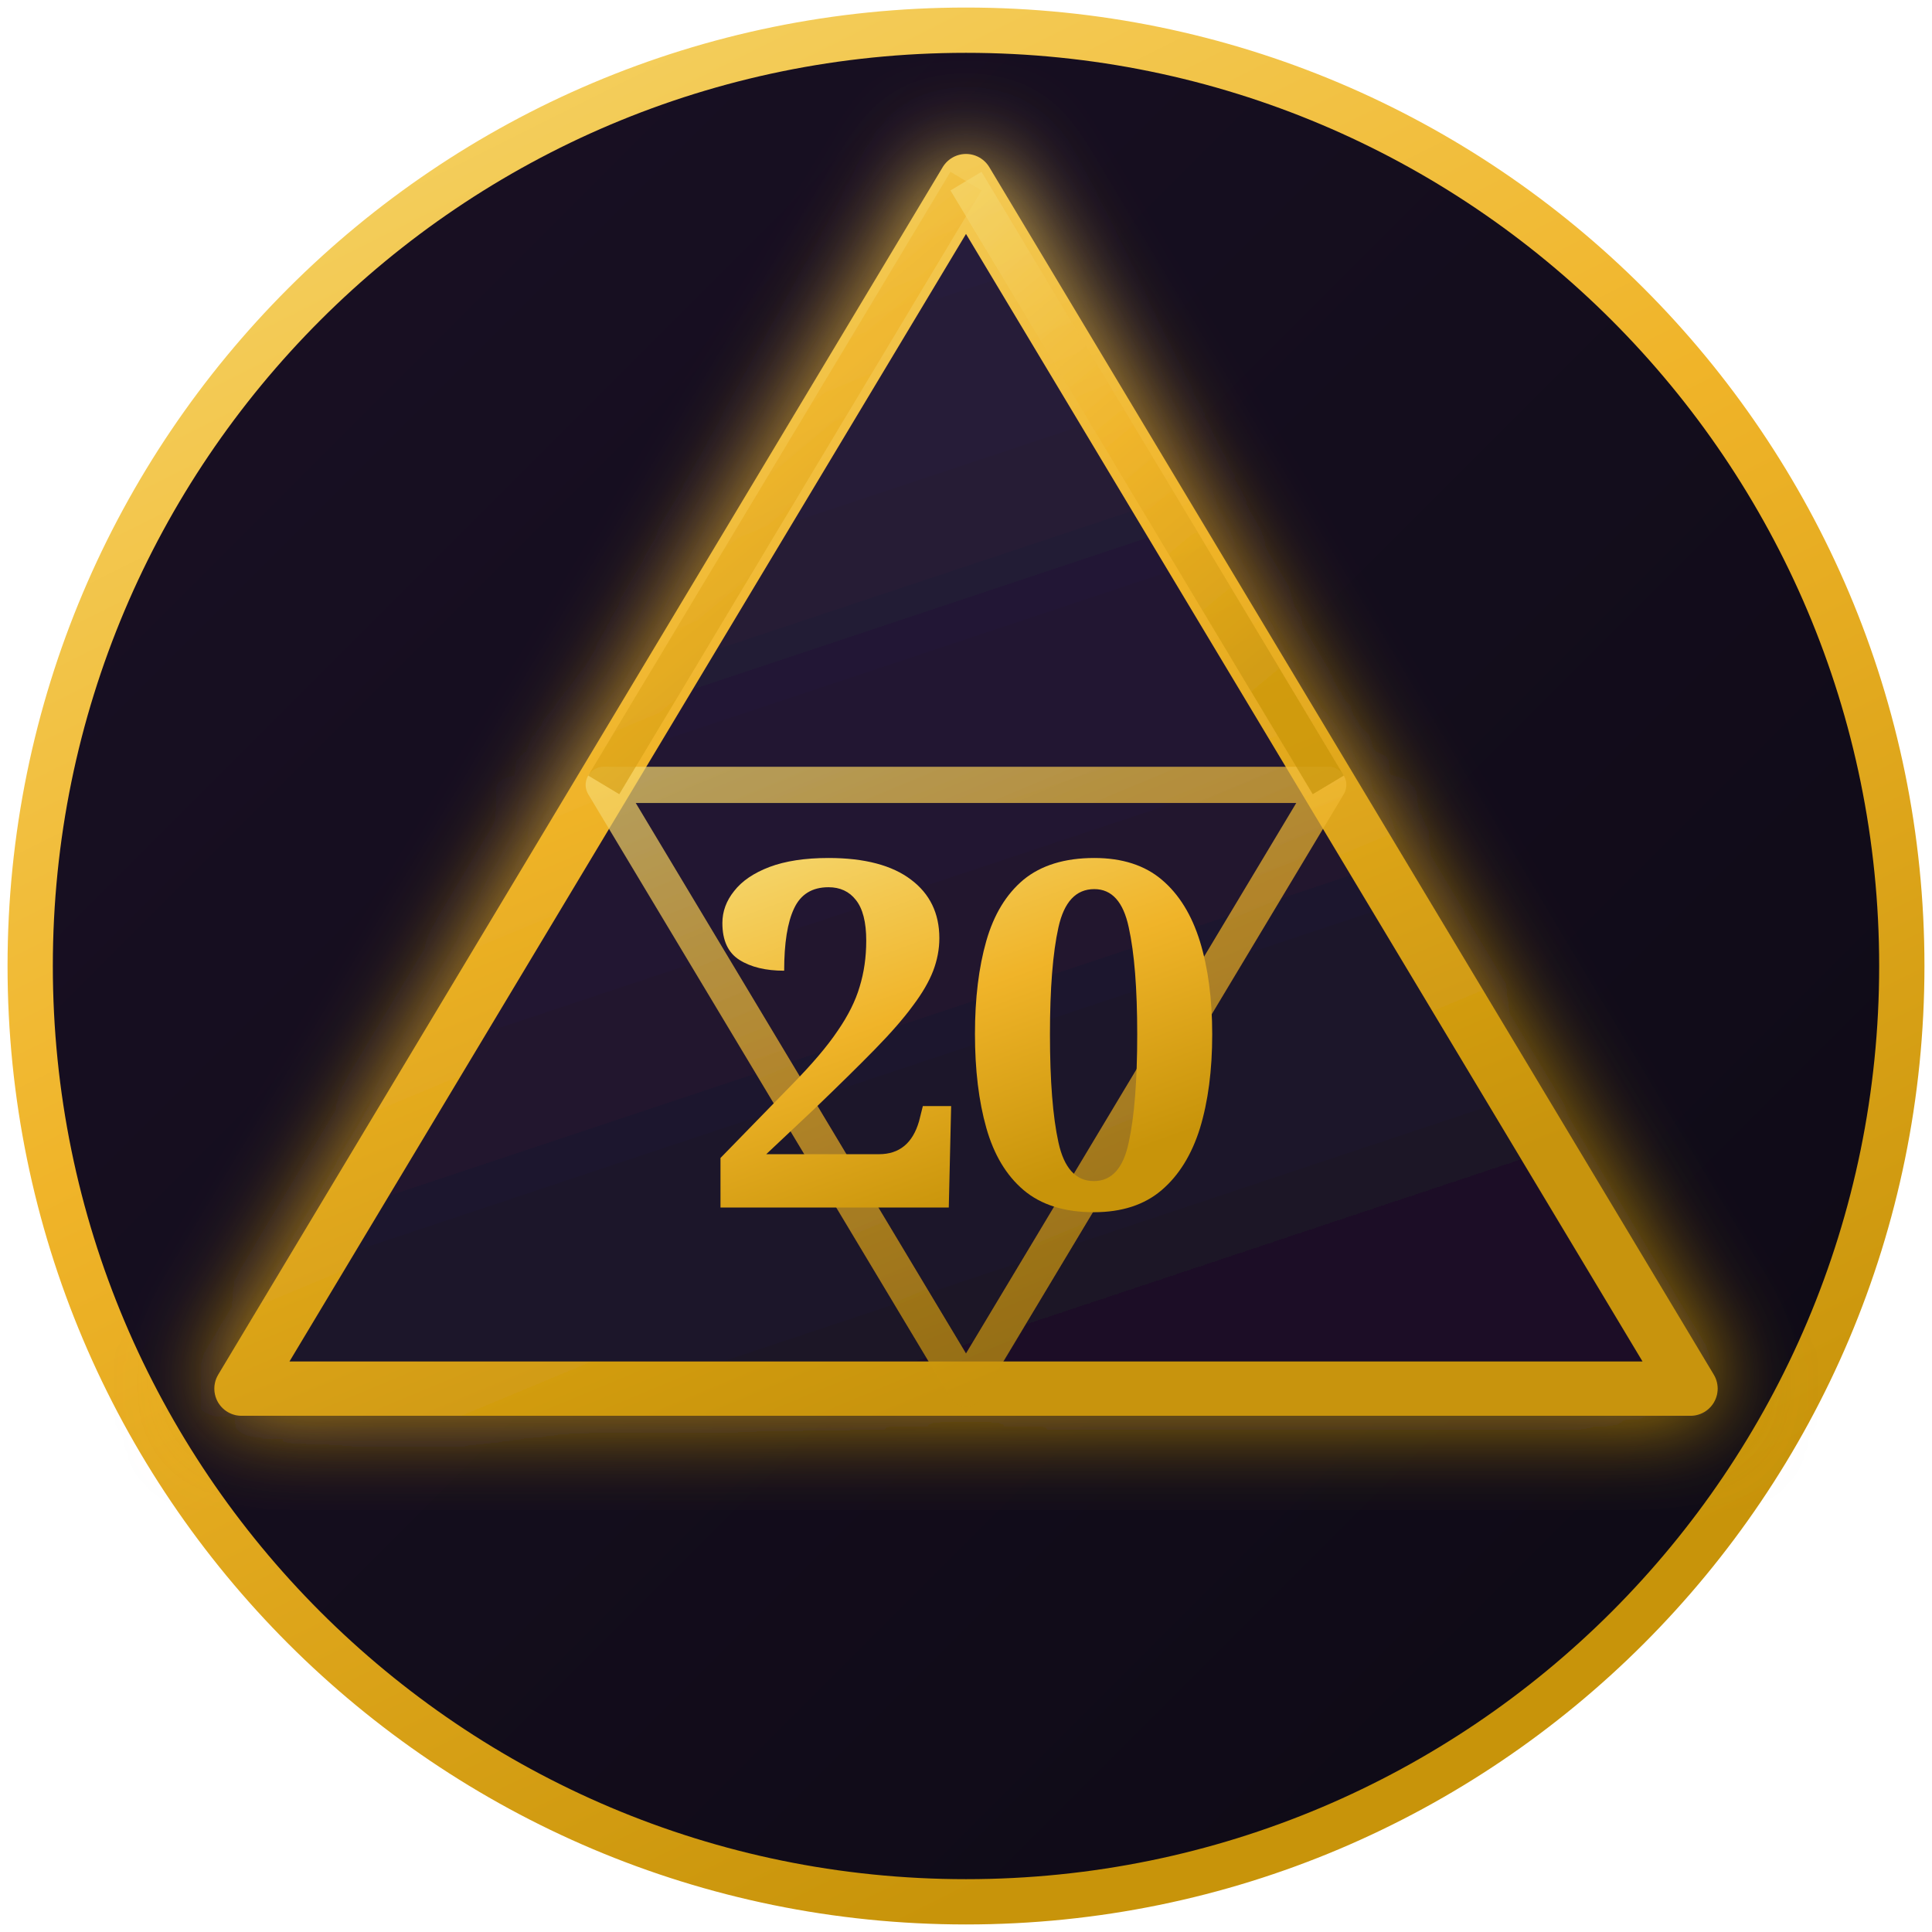
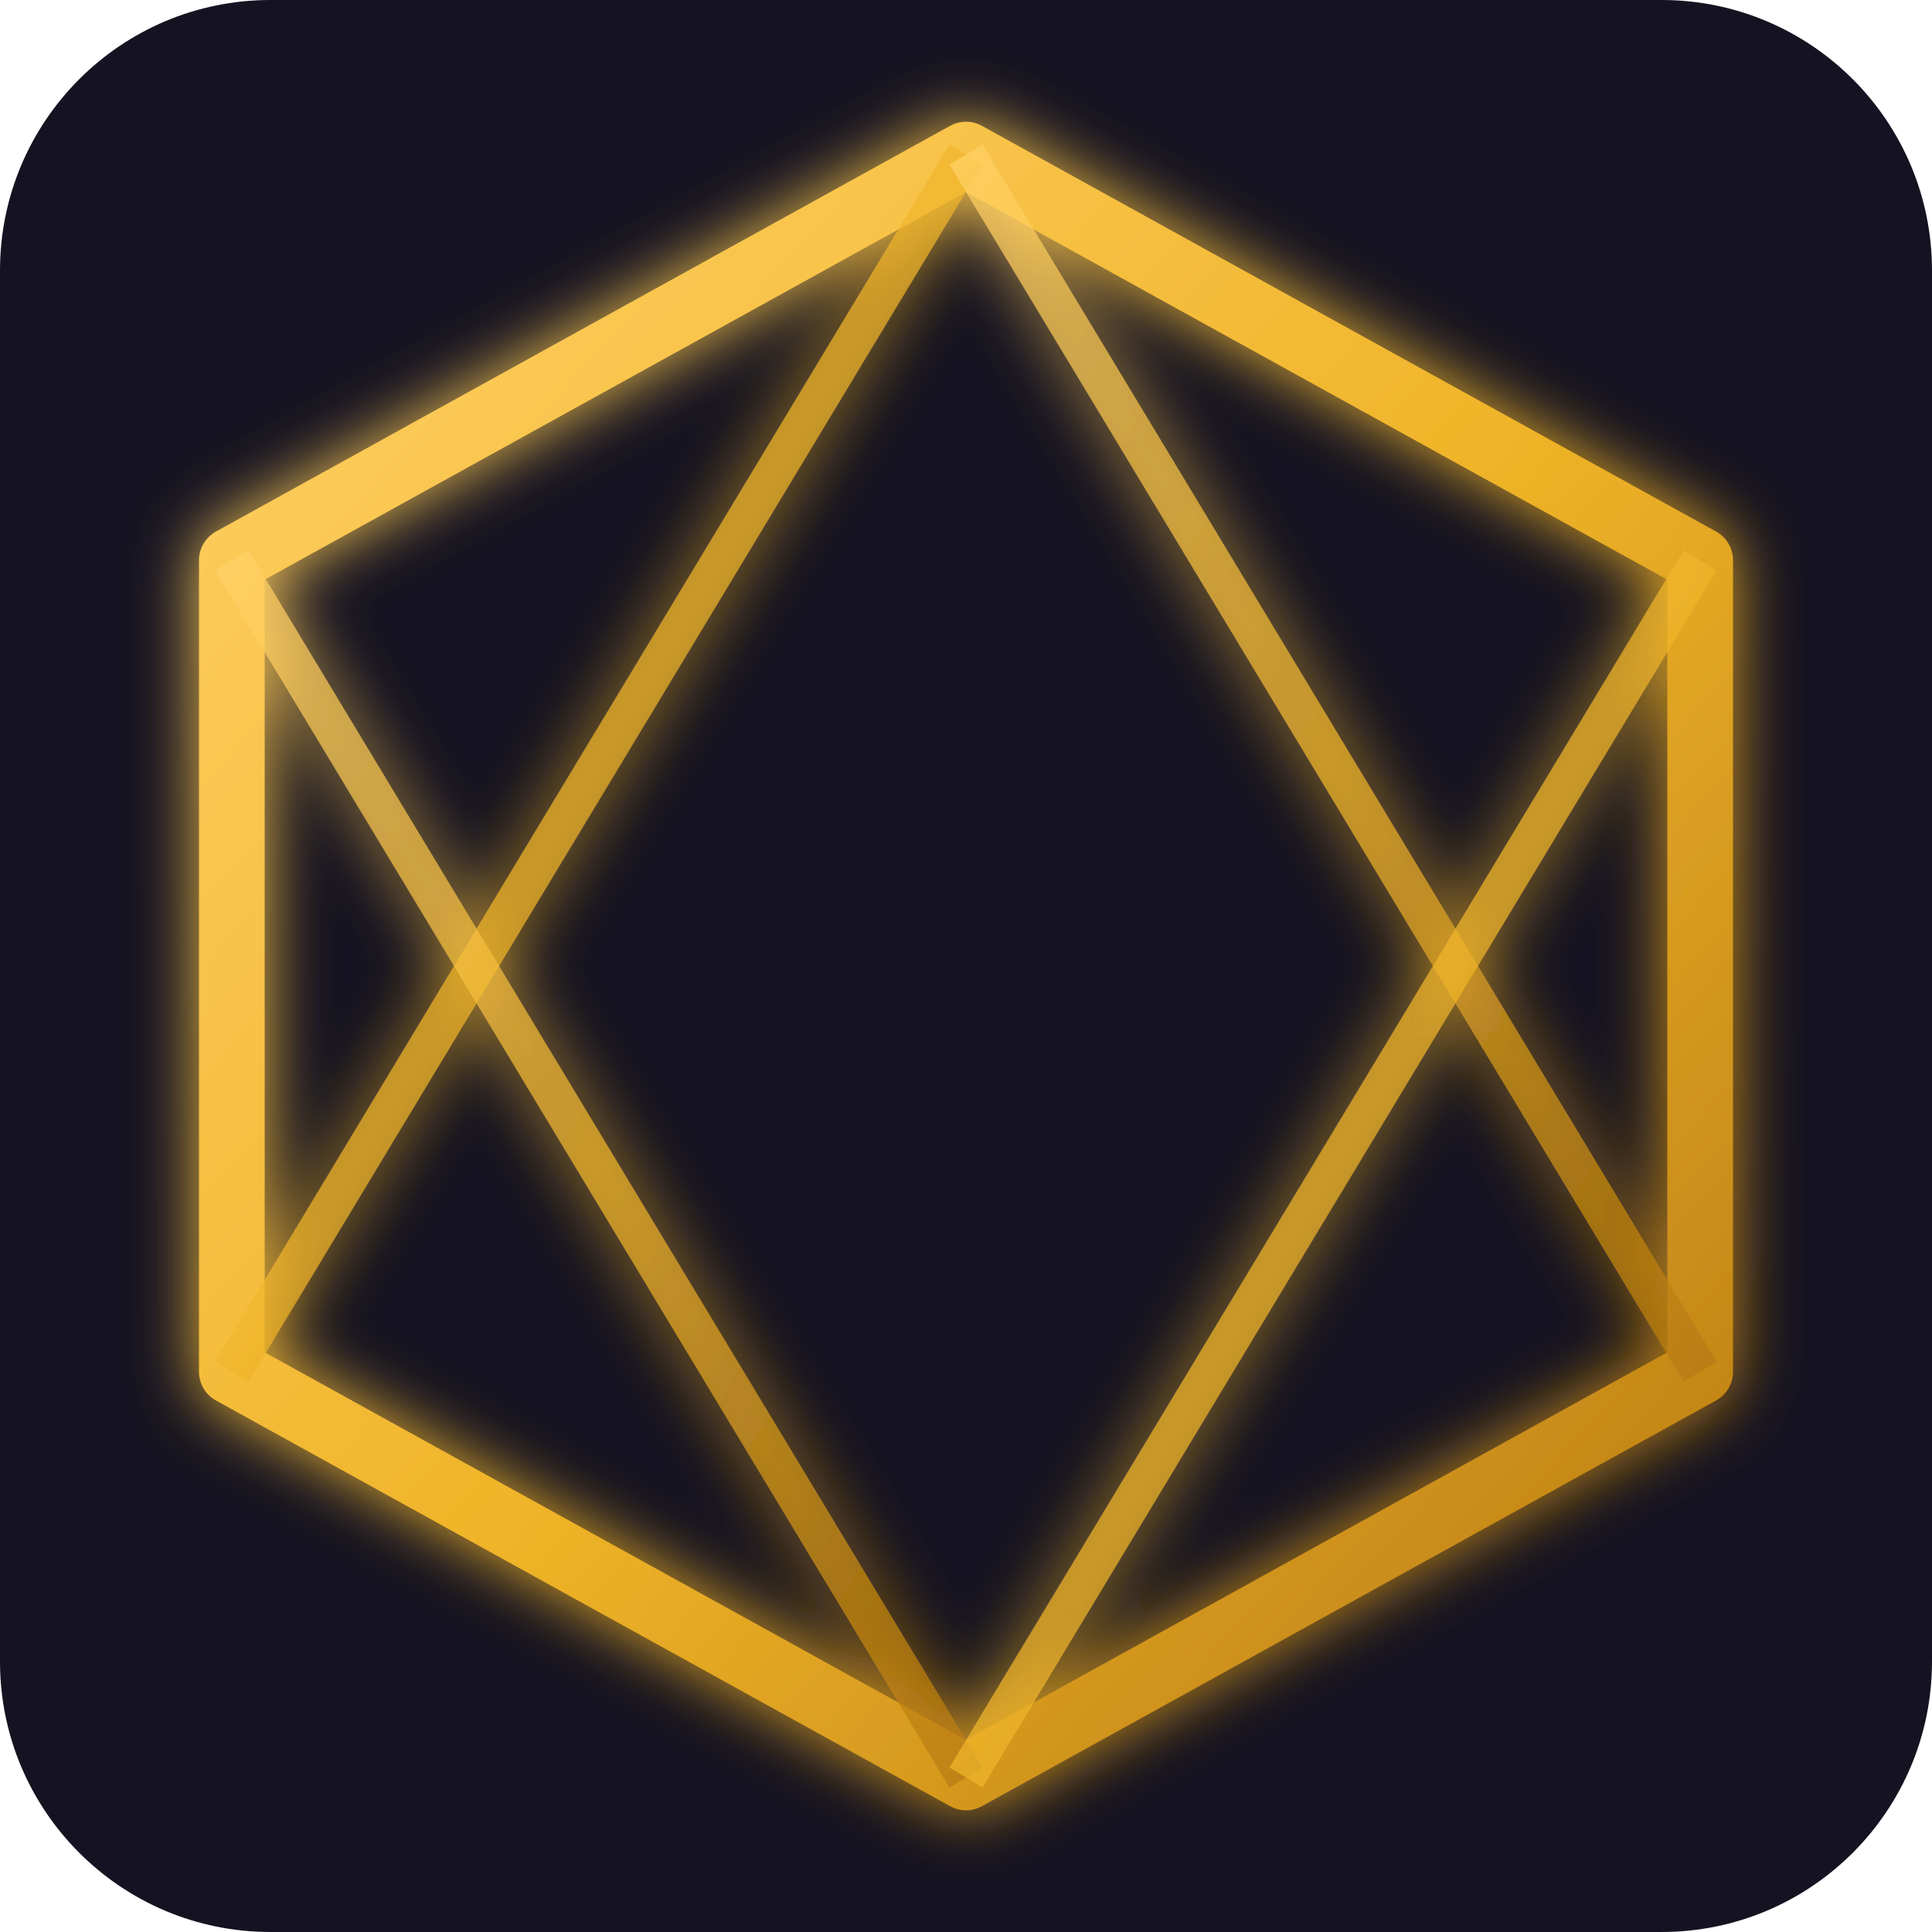
- <svg xmlns="http://www.w3.org/2000/svg" viewBox="0 0 64 64">
+ <svg xmlns="http://www.w3.org/2000/svg" viewBox="0 0 100 100">
  <defs>
-     <linearGradient id="bg" x1="0" y1="0" x2="1" y2="1">
-       <stop offset="0%" stop-color="#1a1025" />
-       <stop offset="100%" stop-color="#0d0a14" />
+     <linearGradient id="gold" x1="0" y1="0" x2="1" y2="1">
+       <stop offset="0%" stop-color="#ffd166" />
+       <stop offset="52%" stop-color="#f0b429" />
+       <stop offset="100%" stop-color="#b77912" />
    </linearGradient>
-     <linearGradient id="gold" x1="0" y1="0" x2="0.5" y2="1">
-       <stop offset="0%" stop-color="#f5d76e" />
-       <stop offset="50%" stop-color="#f0b429" />
-       <stop offset="100%" stop-color="#c8940a" />
-     </linearGradient>
-     <linearGradient id="face" x1="0.3" y1="0" x2="0.7" y2="1">
-       <stop offset="0%" stop-color="#2a1f3d" />
-       <stop offset="100%" stop-color="#1a1025" />
-     </linearGradient>
-     <filter id="glow">
-       <feGaussianBlur stdDeviation="1.5" result="blur" />
+     <filter id="glow" x="-50%" y="-50%" width="200%" height="200%">
+       <feGaussianBlur stdDeviation="1.7" result="blur" />
      <feMerge>
        <feMergeNode in="blur" />
        <feMergeNode in="SourceGraphic" />
      </feMerge>
    </filter>
  </defs>
-   <circle cx="32" cy="32" r="31" fill="url(#bg)" stroke="url(#gold)" stroke-width="1.5" />
+   <rect width="100" height="100" rx="14" fill="#151321" />
  <g filter="url(#glow)">
-     <polygon points="32,6 56,46 8,46" fill="url(#face)" stroke="url(#gold)" stroke-width="1.8" stroke-linejoin="round" />
-     <polygon points="32,46 44,26 20,26" fill="none" stroke="url(#gold)" stroke-width="1.2" stroke-linejoin="round" opacity="0.7" />
-     <line x1="32" y1="6" x2="20" y2="26" stroke="url(#gold)" stroke-width="1.2" opacity="0.7" />
-     <line x1="32" y1="6" x2="44" y2="26" stroke="url(#gold)" stroke-width="1.2" opacity="0.7" />
-     <line x1="8" y1="46" x2="32" y2="46" stroke="url(#gold)" stroke-width="1.2" opacity="0.5" />
-     <line x1="56" y1="46" x2="32" y2="46" stroke="url(#gold)" stroke-width="1.2" opacity="0.5" />
+     <polygon points="50,8 88,29 88,71 50,92 12,71 12,29" fill="none" stroke="url(#gold)" stroke-width="3.4" stroke-linejoin="round" />
+     <line x1="50" y1="8" x2="12" y2="71" stroke="url(#gold)" stroke-width="2" opacity="0.72" />
+     <line x1="50" y1="8" x2="88" y2="71" stroke="url(#gold)" stroke-width="2" opacity="0.72" />
+     <line x1="12" y1="29" x2="88" y2="29" stroke="url(#gold)" stroke-width="2" opacity="0.72" />
+     <line x1="12" y1="71" x2="88" y2="71" stroke="url(#gold)" stroke-width="2" opacity="0.72" />
+     <line x1="12" y1="29" x2="50" y2="92" stroke="url(#gold)" stroke-width="2" opacity="0.72" />
+     <line x1="88" y1="29" x2="50" y2="92" stroke="url(#gold)" stroke-width="2" opacity="0.72" />
  </g>
-   <text x="32" y="40" text-anchor="middle" font-family="Georgia,serif" font-weight="bold" font-size="16" fill="url(#gold)" letter-spacing="-0.5">20</text>
</svg>
